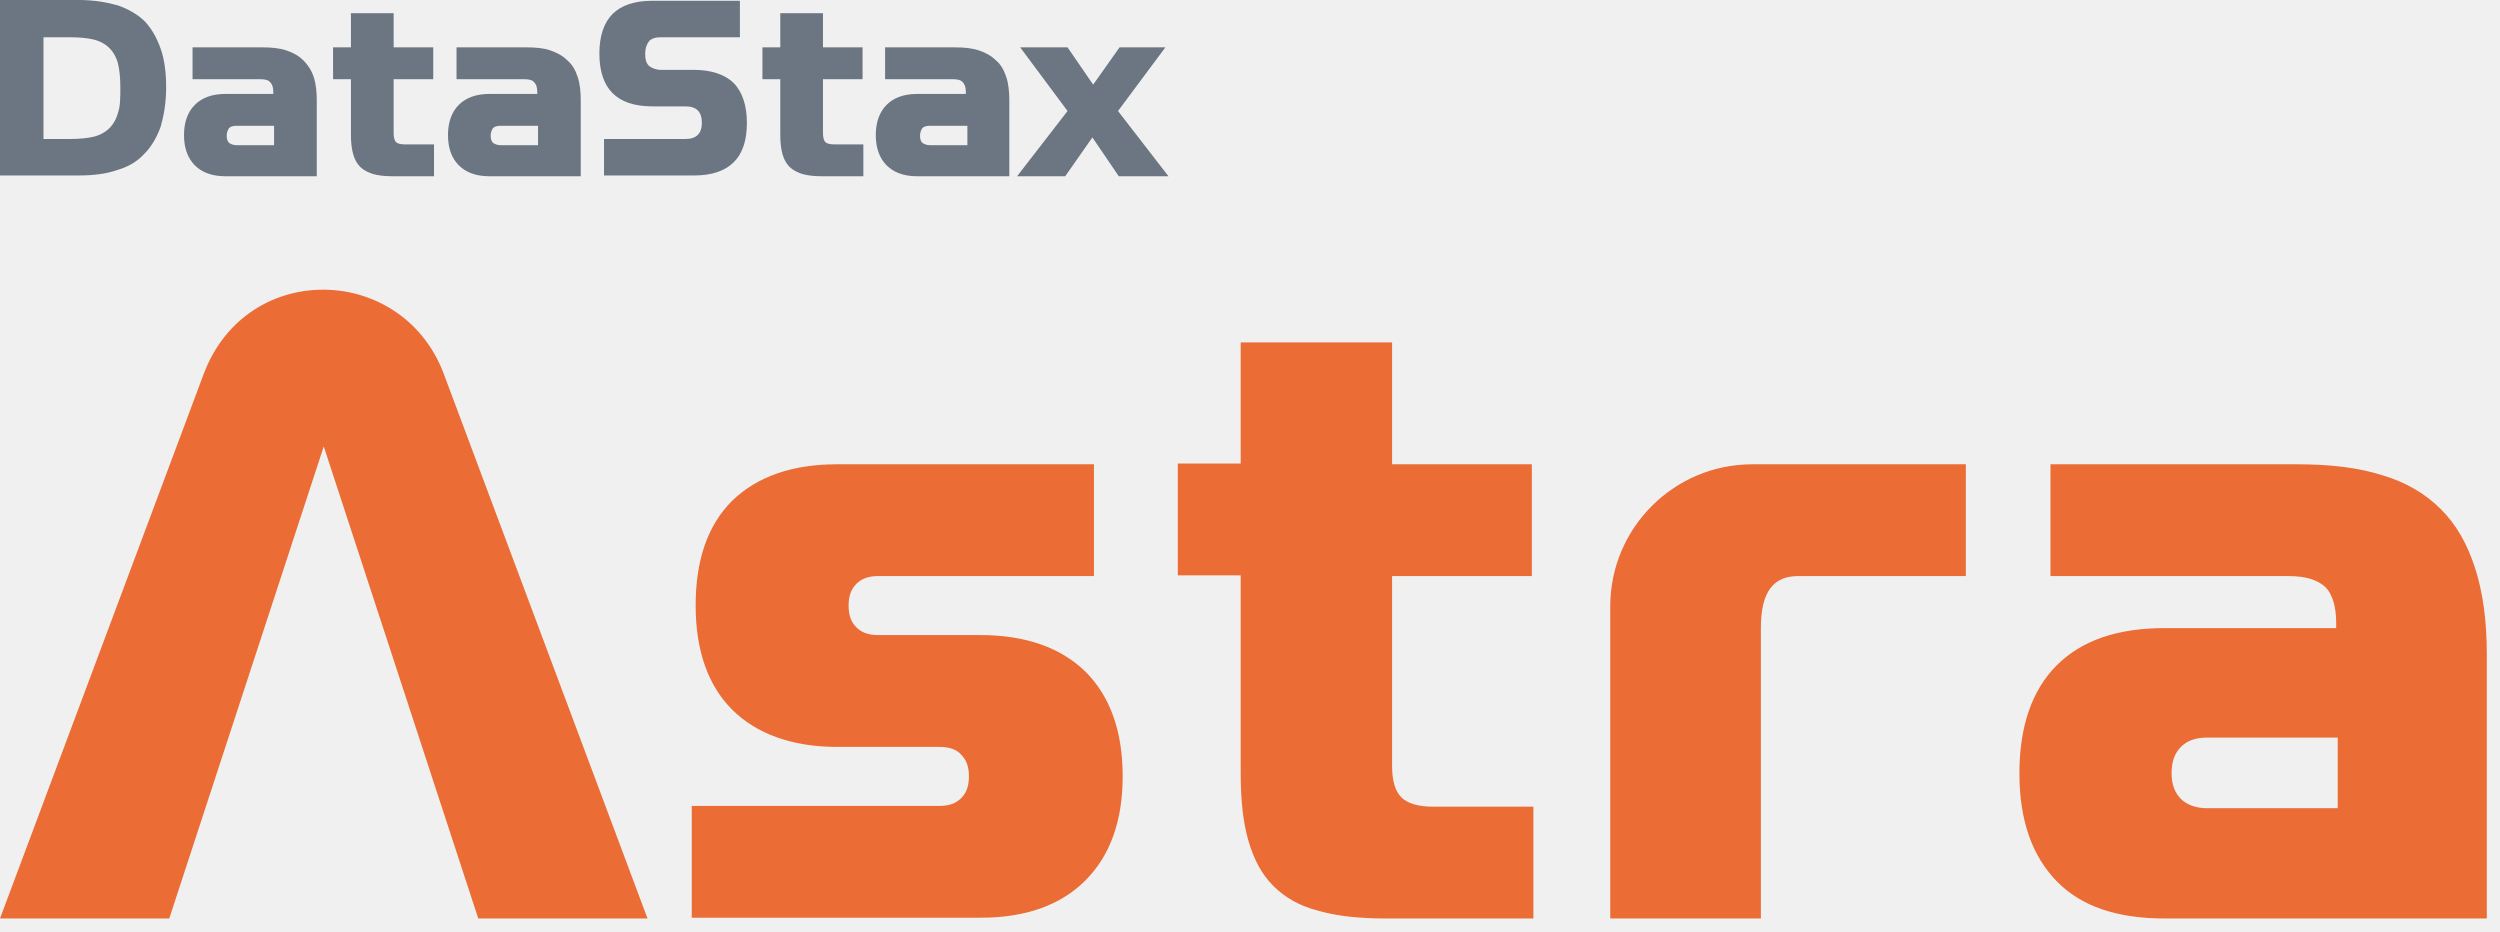
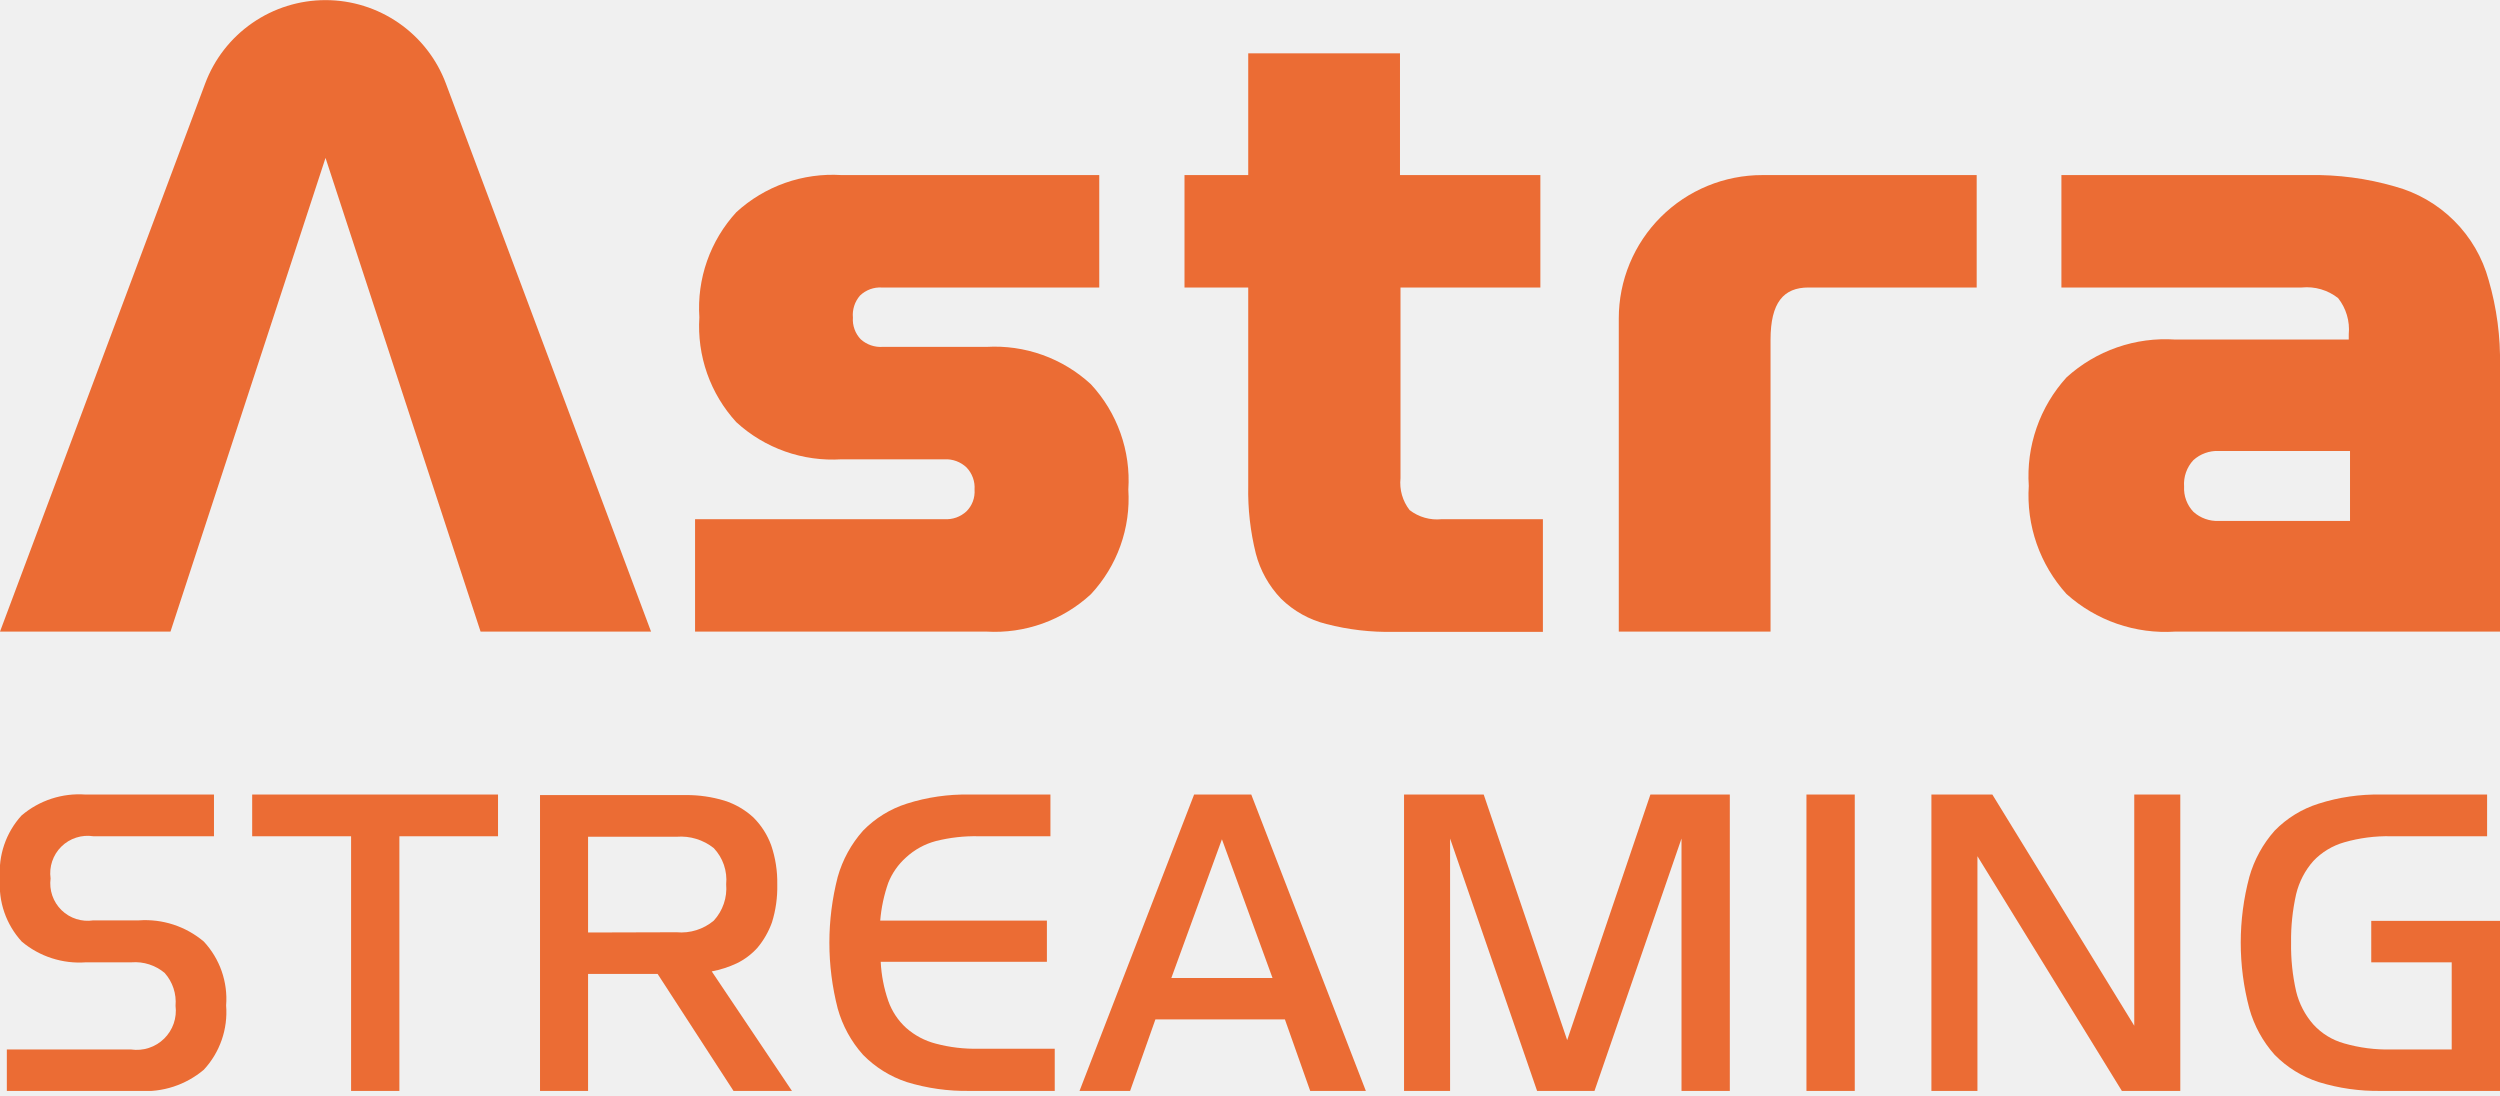
- <svg xmlns="http://www.w3.org/2000/svg" width="161" height="60" fill="none">
-   <path d="M63.15 40.9h-6.6c-.6 0-1.05-.15-1.4-.5-.35-.35-.5-.8-.5-1.4 0-.6.15-1.05.5-1.4.35-.35.8-.5 1.4-.5h13.9v-7.2H53.9c-2.9 0-5.15.8-6.75 2.35-1.6 1.6-2.35 3.85-2.35 6.75s.8 5.15 2.35 6.7c1.55 1.55 3.85 2.4 6.75 2.4h6.6c.6 0 1.1.15 1.4.5.35.35.5.8.5 1.4 0 .6-.15 1.05-.5 1.4-.35.35-.8.5-1.4.5H44.55v7.2h18.6c2.9 0 5.15-.8 6.75-2.4 1.6-1.6 2.4-3.85 2.4-6.7 0-2.9-.8-5.15-2.4-6.75-1.6-1.55-3.85-2.35-6.75-2.35zM90.25 51.35c-.4-.4-.6-1.05-.6-2.05V37.1h9v-7.2h-9v-7.85H79.9v7.8h-4.05v7.2h4.05V49.8c0 1.7.15 3.15.5 4.35.35 1.2.85 2.15 1.6 2.9.75.75 1.7 1.3 2.9 1.6 1.2.35 2.65.5 4.35.5h9.5v-7.2H92.3c-.95 0-1.65-.2-2.05-.6zM159.4 36.6c-.5-1.55-1.2-2.8-2.2-3.8-1-1-2.25-1.75-3.8-2.2-1.55-.5-3.4-.7-5.5-.7h-15.85v7.2h15.35c1.1 0 1.85.25 2.35.7.45.45.7 1.25.7 2.3v.35H139.4c-3.05 0-5.35.8-6.95 2.4-1.6 1.6-2.4 3.95-2.4 6.95s.8 5.3 2.4 6.95c1.6 1.65 3.95 2.4 6.95 2.4h20.75V42.1c0-2.1-.25-3.95-.75-5.5zm-8.85 15.45h-8.4c-.7 0-1.3-.2-1.7-.6-.4-.4-.6-.95-.6-1.65 0-.75.2-1.3.6-1.7.4-.4.95-.6 1.7-.6h8.4v4.55zM103.7 39.05v20.1h9.7v-18.7c0-2.4.85-3.35 2.4-3.35h10.8v-7.2h-13.75c-5.05 0-9.15 4.1-9.15 9.15zM13.15 24L0 59.15h10.9l9.95-30.4 9.95 30.4h10.9L28.55 24c-2.7-7-12.6-7.25-15.4 0z" fill="#EB6C34" />
-   <path d="M9.35 1.4C8.9.95 8.3.6 7.6.35 6.9.15 6.05 0 5.1 0H0v11.3h5.05c.95 0 1.8-.1 2.5-.35.7-.2 1.3-.55 1.75-1.05.45-.45.8-1.05 1.05-1.75.2-.7.35-1.55.35-2.5s-.1-1.8-.35-2.5c-.25-.7-.55-1.25-1-1.75zM7.6 7.25c-.1.4-.3.75-.55 1-.25.25-.6.45-1 .55-.4.1-.95.15-1.55.15H2.8V2.4h1.7c.6 0 1.15.05 1.55.15.4.1.75.3 1 .55.25.25.45.6.55 1 .1.4.15.95.15 1.55 0 .6 0 1.2-.15 1.6zM19.55 3.9c-.3-.3-.65-.5-1.1-.65-.45-.15-.95-.2-1.55-.2h-4.5V5.1h4.35c.3 0 .55.05.65.2.15.15.2.35.2.65v.1h-3.1c-.85 0-1.5.25-1.95.7-.45.45-.7 1.1-.7 1.95 0 .85.25 1.5.7 1.95.45.45 1.1.7 1.95.7h5.9V6.5c0-.6-.05-1.1-.2-1.55-.15-.45-.4-.8-.65-1.05zm-1.9 5.45h-2.4c-.2 0-.35-.05-.5-.15-.1-.1-.15-.25-.15-.45s.05-.35.15-.5c.1-.1.25-.15.5-.15h2.4v1.25zM25.5 9.15c-.1-.1-.15-.3-.15-.6V5.1h2.55V3.05h-2.55V.85H22.6v2.2h-1.15V5.1h1.15v3.6c0 .5.05.9.15 1.25.1.35.25.6.45.8.2.2.5.35.8.45.35.1.75.15 1.25.15h2.7V9.3H26.1c-.3 0-.5-.05-.6-.15zM36.55 3.9c-.3-.3-.65-.5-1.1-.65-.4-.15-.95-.2-1.55-.2h-4.5V5.1h4.35c.3 0 .55.05.65.2.15.15.2.35.2.65v.1h-3.1c-.85 0-1.5.25-1.95.7-.45.45-.7 1.1-.7 1.95 0 .85.25 1.5.7 1.95.45.45 1.1.7 1.95.7h5.9V6.5c0-.6-.05-1.1-.2-1.55-.15-.45-.35-.8-.65-1.05zm-1.9 5.45h-2.4c-.2 0-.35-.05-.5-.15-.1-.1-.15-.25-.15-.45s.05-.35.15-.5c.1-.1.25-.15.5-.15h2.4v1.25zM44.7 4.5h-2.1c-.35 0-.6-.1-.8-.25-.2-.2-.25-.45-.25-.8 0-.35.1-.6.25-.8.2-.2.45-.25.8-.25h5.05V.05H42c-1.15 0-2 .3-2.55.85-.55.55-.85 1.4-.85 2.55s.3 2 .85 2.55c.55.55 1.4.85 2.55.85h2.15c.7 0 1.05.35 1.05 1.05 0 .7-.35 1.05-1.05 1.05H38.9v2.35h5.8c1.15 0 2-.3 2.55-.85.6-.6.85-1.45.85-2.55 0-1.1-.3-2-.85-2.55-.55-.55-1.45-.85-2.55-.85zM53.15 9.15c-.1-.1-.15-.3-.15-.6V5.1h2.55V3.05H53V.85h-2.75v2.2H49.1V5.1h1.15v3.6c0 .5.05.9.15 1.25.1.35.25.6.45.8.2.2.5.35.8.45.35.1.75.15 1.25.15h2.7V9.3h-1.85c-.3 0-.5-.05-.6-.15zM64.15 3.9c-.3-.3-.65-.5-1.1-.65-.45-.15-.95-.2-1.55-.2H57V5.1h4.35c.3 0 .55.05.65.2.15.15.2.35.2.65v.1h-3.15c-.85 0-1.5.25-1.95.7-.45.45-.7 1.1-.7 1.95 0 .85.25 1.5.7 1.95.45.45 1.1.7 1.95.7H65V6.5c0-.6-.05-1.1-.2-1.55-.15-.45-.35-.8-.65-1.05zM62.3 9.35h-2.4c-.2 0-.35-.05-.5-.15-.1-.1-.15-.25-.15-.45s.05-.35.15-.5c.1-.1.25-.15.5-.15h2.4v1.25zM72 7.15l3.05-4.1H72.1l-1.7 2.4-1.65-2.4H65.7l3.05 4.1-3.25 4.2h3.1l1.75-2.5 1.7 2.5h3.2L72 7.15z" fill="#6B7682" />
+ <svg xmlns="http://www.w3.org/2000/svg" width="162" height="71" viewBox="0 0 162 71" fill="none">
+   <g clip-path="url(#clip0)">
+     <path d="M70.691 38.505C71.535 37.599 72.186 36.531 72.603 35.366C73.02 34.201 73.195 32.962 73.116 31.727C73.198 30.485 73.024 29.238 72.607 28.065C72.19 26.891 71.538 25.814 70.691 24.901C69.784 24.062 68.717 23.416 67.554 23C66.39 22.583 65.155 22.406 63.922 22.478H57.202C56.943 22.495 56.684 22.461 56.439 22.377C56.194 22.292 55.968 22.16 55.776 21.987C55.597 21.8 55.46 21.579 55.373 21.336C55.285 21.094 55.249 20.836 55.268 20.579C55.245 20.323 55.273 20.065 55.352 19.82C55.431 19.575 55.558 19.349 55.727 19.154C55.915 18.973 56.139 18.833 56.384 18.742C56.63 18.652 56.891 18.614 57.153 18.631H71.232V11.345H54.53C53.29 11.266 52.046 11.439 50.875 11.852C49.703 12.266 48.627 12.912 47.712 13.752C46.873 14.667 46.229 15.742 45.817 16.912C45.406 18.083 45.236 19.325 45.319 20.562C45.24 21.797 45.411 23.035 45.822 24.203C46.233 25.37 46.876 26.443 47.712 27.356C48.627 28.196 49.703 28.842 50.875 29.256C52.046 29.669 53.29 29.842 54.53 29.763H61.201C61.462 29.75 61.722 29.789 61.968 29.879C62.212 29.969 62.437 30.108 62.627 30.287C62.81 30.477 62.952 30.703 63.042 30.951C63.133 31.2 63.17 31.464 63.151 31.727C63.17 31.986 63.133 32.246 63.043 32.489C62.953 32.732 62.81 32.952 62.627 33.135C62.436 33.312 62.211 33.448 61.966 33.536C61.721 33.623 61.461 33.659 61.201 33.643H45.04V40.928H63.922C65.155 41 66.39 40.823 67.554 40.406C68.717 39.99 69.784 39.343 70.691 38.505Z" fill="#EB6C34" />
+     <path d="M99.98 33.643H93.424C92.68 33.722 91.934 33.511 91.342 33.053C90.887 32.467 90.676 31.729 90.752 30.991V18.631H99.816V11.345H90.719V3.454H80.885V11.345H76.755V18.631H80.885V31.498C80.856 32.971 81.022 34.44 81.377 35.869C81.663 36.97 82.228 37.979 83.016 38.8C83.83 39.597 84.843 40.162 85.95 40.437C87.378 40.806 88.851 40.977 90.326 40.944H99.98V33.643Z" fill="#EB6C34" />
+     <path d="M161.262 18.139C160.864 16.688 160.094 15.366 159.027 14.304C157.961 13.242 156.635 12.476 155.182 12.082C153.372 11.558 151.493 11.309 149.609 11.345H133.579V18.63H149.15C149.996 18.545 150.843 18.792 151.51 19.318C152.033 19.981 152.28 20.819 152.199 21.659V22.003H140.955C139.675 21.917 138.391 22.09 137.18 22.512C135.969 22.934 134.856 23.596 133.907 24.459C133.049 25.405 132.39 26.515 131.971 27.722C131.551 28.929 131.379 30.207 131.465 31.482C131.382 32.754 131.556 34.029 131.975 35.233C132.395 36.436 133.052 37.543 133.907 38.489C134.859 39.345 135.973 40.002 137.184 40.421C138.394 40.84 139.677 41.012 140.955 40.928H162V23.706C162.038 21.823 161.789 19.947 161.262 18.139ZM152.281 33.757H143.774C143.172 33.782 142.584 33.571 142.135 33.168C141.928 32.951 141.767 32.693 141.663 32.412C141.559 32.13 141.513 31.831 141.529 31.531C141.506 31.218 141.548 30.904 141.652 30.608C141.756 30.312 141.921 30.041 142.135 29.812C142.584 29.41 143.172 29.198 143.774 29.223H152.281V33.757Z" fill="#EB6C34" />
+     <path d="M128.089 18.63V11.345H114.206C112.985 11.343 111.774 11.582 110.645 12.047C109.516 12.513 108.489 13.196 107.625 14.058C106.76 14.92 106.074 15.944 105.606 17.072C105.138 18.199 104.897 19.407 104.897 20.628V40.928H114.731V22.019C114.731 19.596 115.583 18.63 117.189 18.63H128.089Z" fill="#EB6C34" />
+     <path d="M21.094 10.232L31.141 40.928H42.188L28.896 5.419C28.303 3.83 27.238 2.46 25.843 1.493C24.449 0.526 22.792 0.007 21.094 0.007C19.396 0.007 17.739 0.526 16.345 1.493C14.95 2.46 13.885 3.83 13.292 5.419L0 40.928H11.047L21.094 10.232Z" fill="#EB6C34" />
+     <path d="M8.998 59.64H6.048C5.676 59.697 5.295 59.666 4.936 59.551C4.578 59.435 4.251 59.237 3.982 58.974C3.714 58.71 3.51 58.387 3.388 58.031C3.265 57.675 3.228 57.296 3.278 56.923C3.225 56.548 3.261 56.167 3.382 55.809C3.503 55.451 3.706 55.126 3.975 54.86C4.244 54.594 4.572 54.395 4.932 54.279C5.292 54.162 5.674 54.131 6.048 54.189H13.866V51.487H5.54C4.032 51.377 2.542 51.865 1.393 52.846C0.894 53.395 0.513 54.039 0.274 54.74C0.034 55.441 -0.059 56.184 3.94527e-05 56.923C-0.058 57.665 0.037 58.411 0.279 59.115C0.522 59.819 0.907 60.466 1.41 61.016C2.569 61.988 4.063 62.47 5.573 62.358H8.523C9.301 62.298 10.072 62.545 10.67 63.046C10.926 63.334 11.121 63.671 11.242 64.037C11.363 64.403 11.409 64.79 11.375 65.174C11.424 65.562 11.383 65.956 11.255 66.326C11.127 66.695 10.915 67.03 10.636 67.304C10.356 67.579 10.017 67.785 9.645 67.906C9.273 68.028 8.878 68.062 8.49 68.006H0.443V70.691H8.998C10.528 70.8 12.04 70.306 13.21 69.316C13.725 68.76 14.119 68.103 14.367 67.387C14.616 66.672 14.713 65.912 14.653 65.157C14.712 64.405 14.614 63.649 14.366 62.936C14.117 62.223 13.724 61.569 13.21 61.016C12.04 60.025 10.528 59.531 8.998 59.64Z" fill="#EB6C34" />
+     <path d="M16.341 54.189H22.75V70.691H25.88V54.189H32.272V51.487H16.341V54.189Z" fill="#EB6C34" />
+     <path d="M47.744 62.423C48.254 62.175 48.71 61.83 49.088 61.408C49.493 60.921 49.809 60.367 50.023 59.771C50.27 58.977 50.386 58.147 50.367 57.316C50.384 56.453 50.251 55.595 49.974 54.778C49.725 54.094 49.328 53.473 48.81 52.961C48.273 52.469 47.635 52.101 46.941 51.88C46.128 51.635 45.283 51.513 44.434 51.52H34.993V70.691H38.107V63.111H42.614L47.531 70.691H51.318L46.122 62.947C46.682 62.841 47.228 62.665 47.744 62.423ZM38.107 60.426V54.221H43.844C44.711 54.152 45.573 54.416 46.253 54.958C46.546 55.269 46.769 55.638 46.908 56.042C47.046 56.446 47.097 56.874 47.056 57.299C47.093 57.726 47.041 58.156 46.902 58.562C46.764 58.968 46.543 59.341 46.253 59.657C45.921 59.935 45.537 60.145 45.124 60.274C44.71 60.404 44.275 60.45 43.844 60.41L38.107 60.426Z" fill="#EB6C34" />
+     <path d="M60.644 67.629C59.933 67.446 59.276 67.099 58.726 66.615C58.198 66.136 57.798 65.534 57.562 64.863C57.278 64.045 57.112 63.19 57.07 62.325H67.839V59.657H57.038C57.107 58.819 57.283 57.994 57.562 57.201C57.812 56.574 58.205 56.013 58.709 55.564C59.258 55.057 59.922 54.692 60.644 54.5C61.549 54.273 62.48 54.168 63.413 54.189H68.068V51.487H62.823C61.445 51.46 60.072 51.659 58.759 52.077C57.684 52.419 56.71 53.021 55.923 53.829C55.158 54.691 54.597 55.715 54.284 56.825C53.563 59.622 53.563 62.556 54.284 65.354C54.594 66.465 55.154 67.49 55.923 68.35C56.714 69.157 57.686 69.763 58.759 70.118C60.075 70.521 61.447 70.714 62.823 70.691H68.347V67.957H63.43C62.49 67.98 61.552 67.87 60.644 67.629Z" fill="#EB6C34" />
+     <path d="M77.378 51.487L69.953 70.691H73.231L74.87 66.058H83.262L84.901 70.691H88.507L81.082 51.487H77.378ZM75.903 63.373L79.181 54.385L82.459 63.373H75.903Z" fill="#EB6C34" />
+     <path d="M101.553 67.4L96.145 51.487H90.982V70.691H93.965V54.336L99.603 70.691H103.323L108.962 54.336V70.691H112.092V51.487H106.946L101.553 67.4Z" fill="#EB6C34" />
+     <path d="M120.189 51.487H117.058V70.691H120.189V51.487Z" fill="#EB6C34" />
+     <path d="M138.3 66.467L129.105 51.487H125.155V70.691H128.138V55.482L137.497 70.691H141.283V51.487H138.3V66.467Z" fill="#EB6C34" />
+     <path d="M153.657 62.358H158.87V68.006H154.936C153.911 68.029 152.889 67.896 151.904 67.613C151.135 67.4 150.441 66.975 149.904 66.385C149.364 65.771 148.982 65.035 148.79 64.241C148.556 63.21 148.446 62.154 148.462 61.097C148.447 60.035 148.557 58.974 148.79 57.938C148.982 57.143 149.364 56.407 149.904 55.793C150.451 55.219 151.141 54.801 151.904 54.582C152.889 54.299 153.911 54.166 154.936 54.189H161.164V51.487H154.297C152.924 51.46 151.556 51.659 150.248 52.077C149.167 52.416 148.187 53.017 147.396 53.829C146.631 54.691 146.071 55.715 145.757 56.825C145.014 59.619 145.014 62.559 145.757 65.354C146.067 66.465 146.628 67.49 147.396 68.35C148.19 69.16 149.169 69.767 150.248 70.118C151.559 70.522 152.925 70.715 154.297 70.691H162V59.673H153.657V62.358Z" fill="#EB6C34" />
+   </g>
+   <defs>
+     <clipPath id="clip0">
+       <rect width="162" height="70.691" fill="white" />
+     </clipPath>
+   </defs>
</svg>
